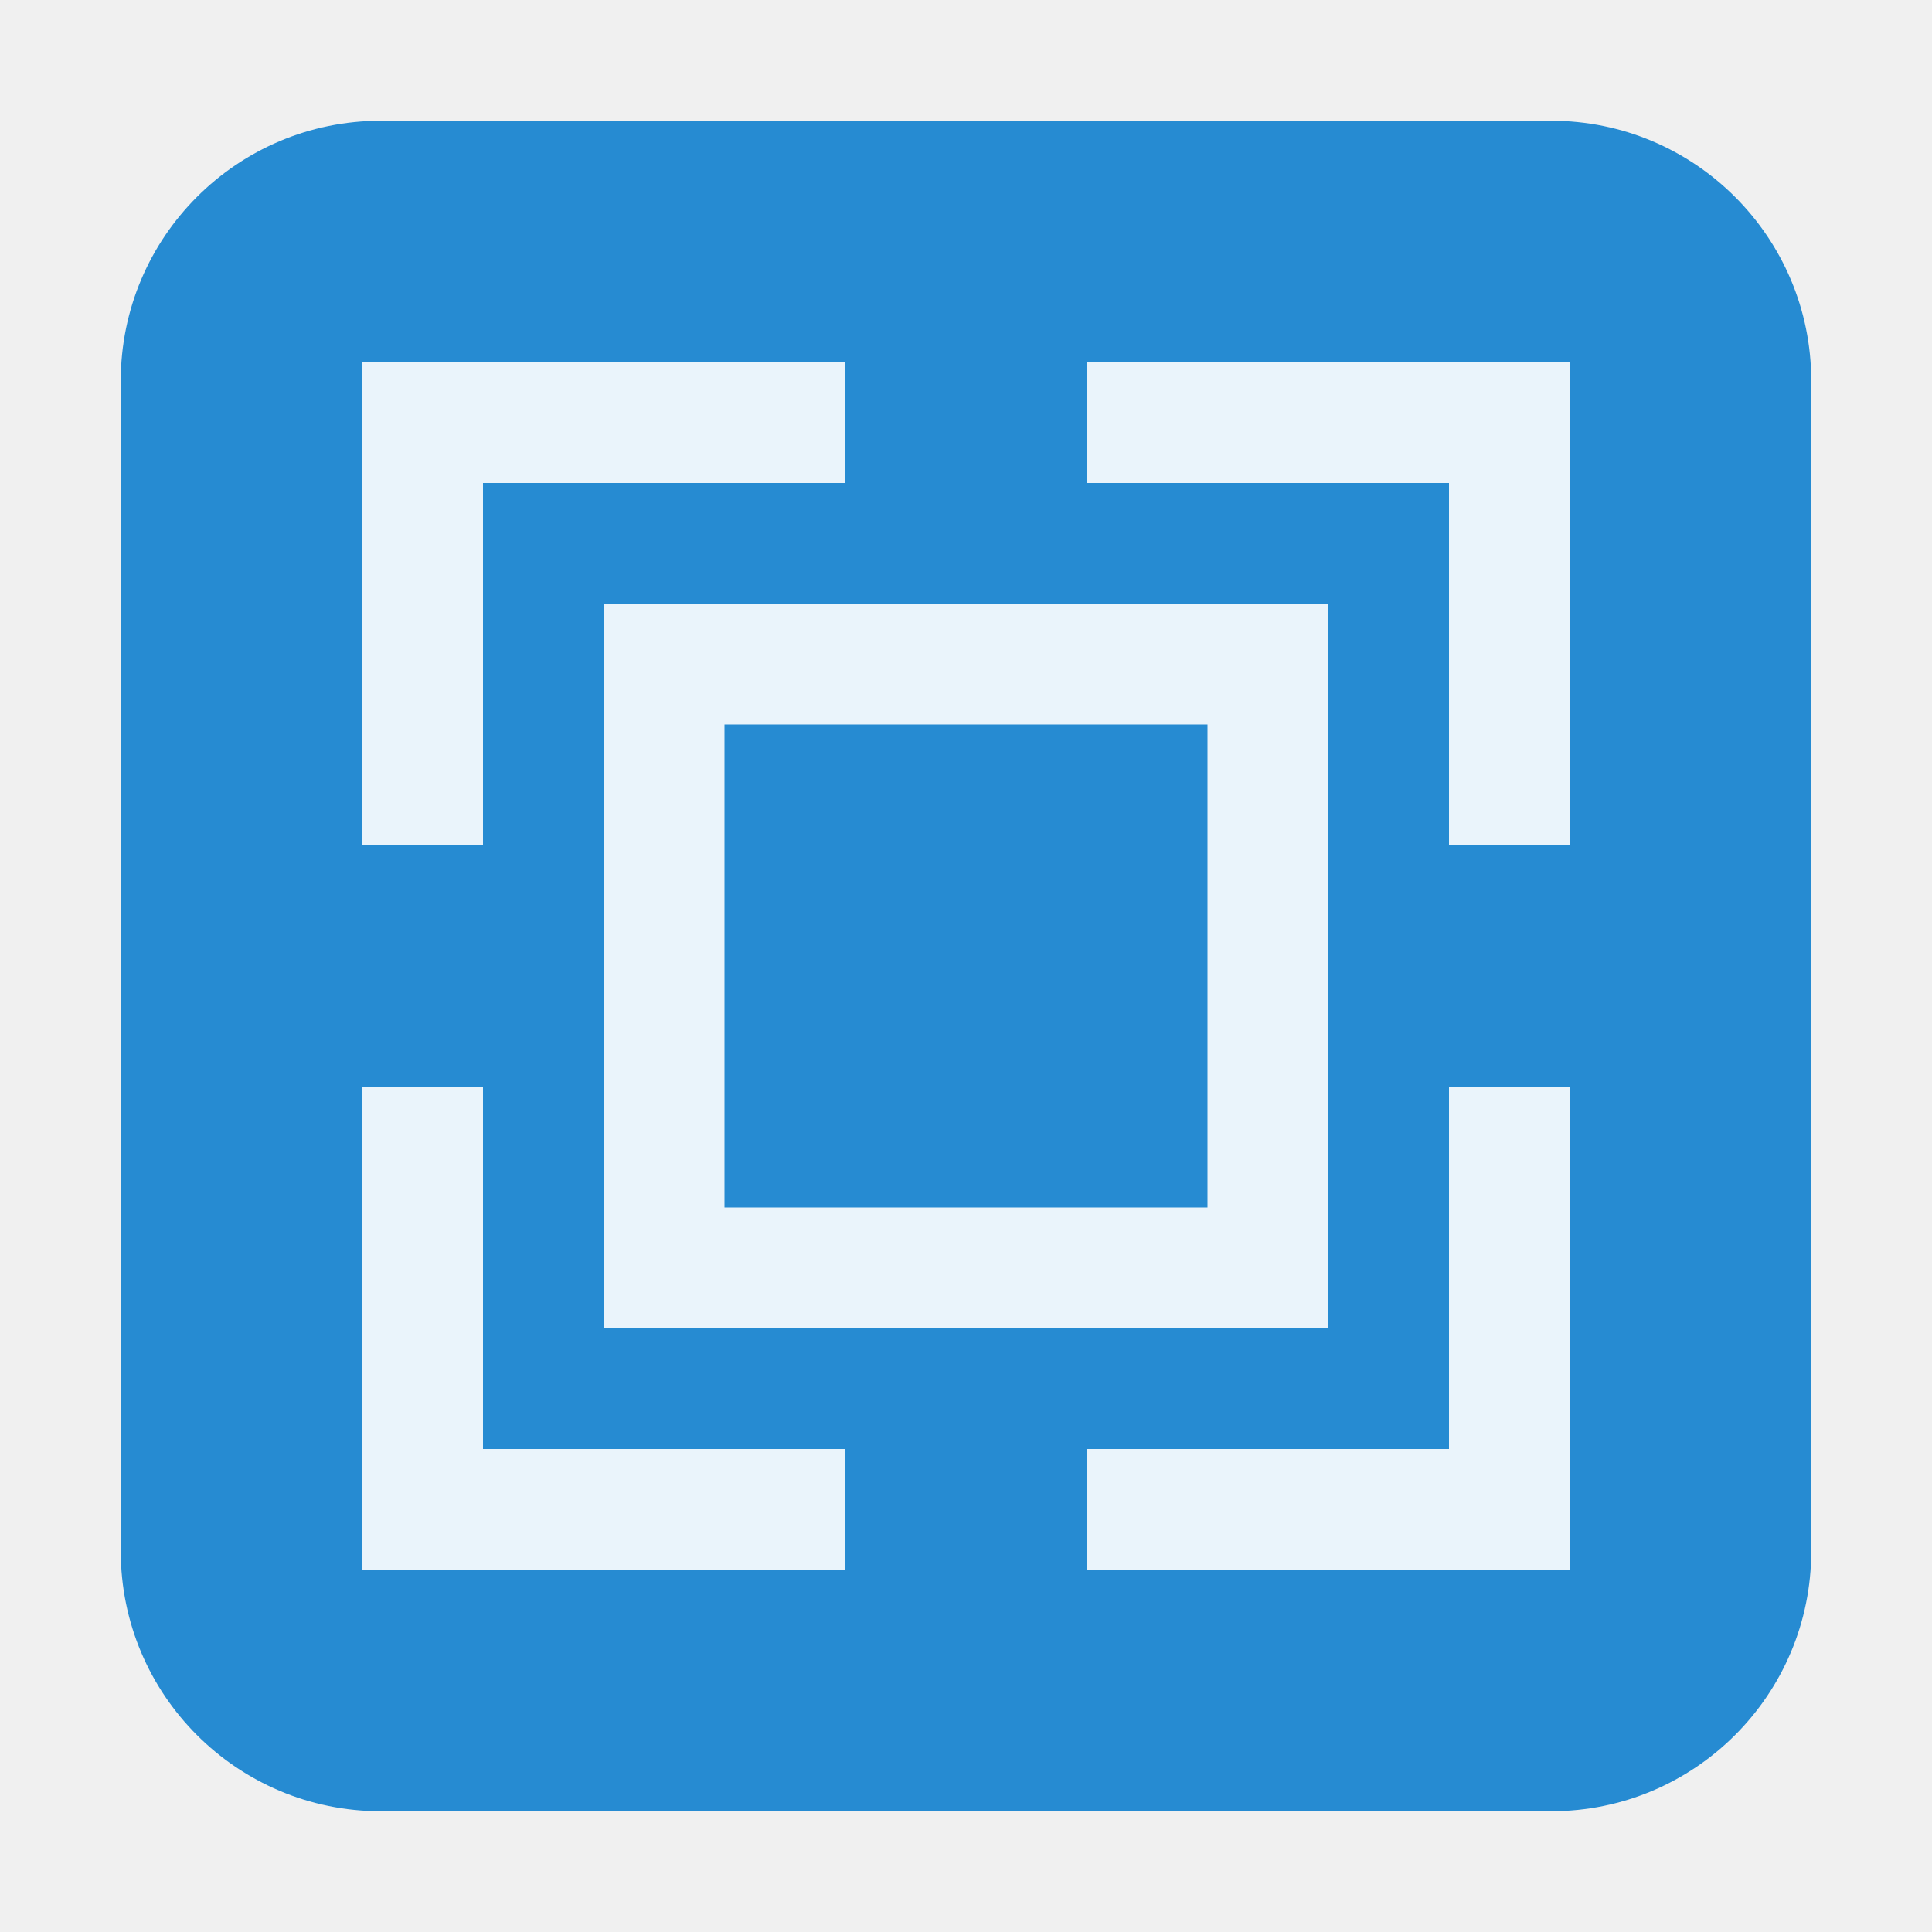
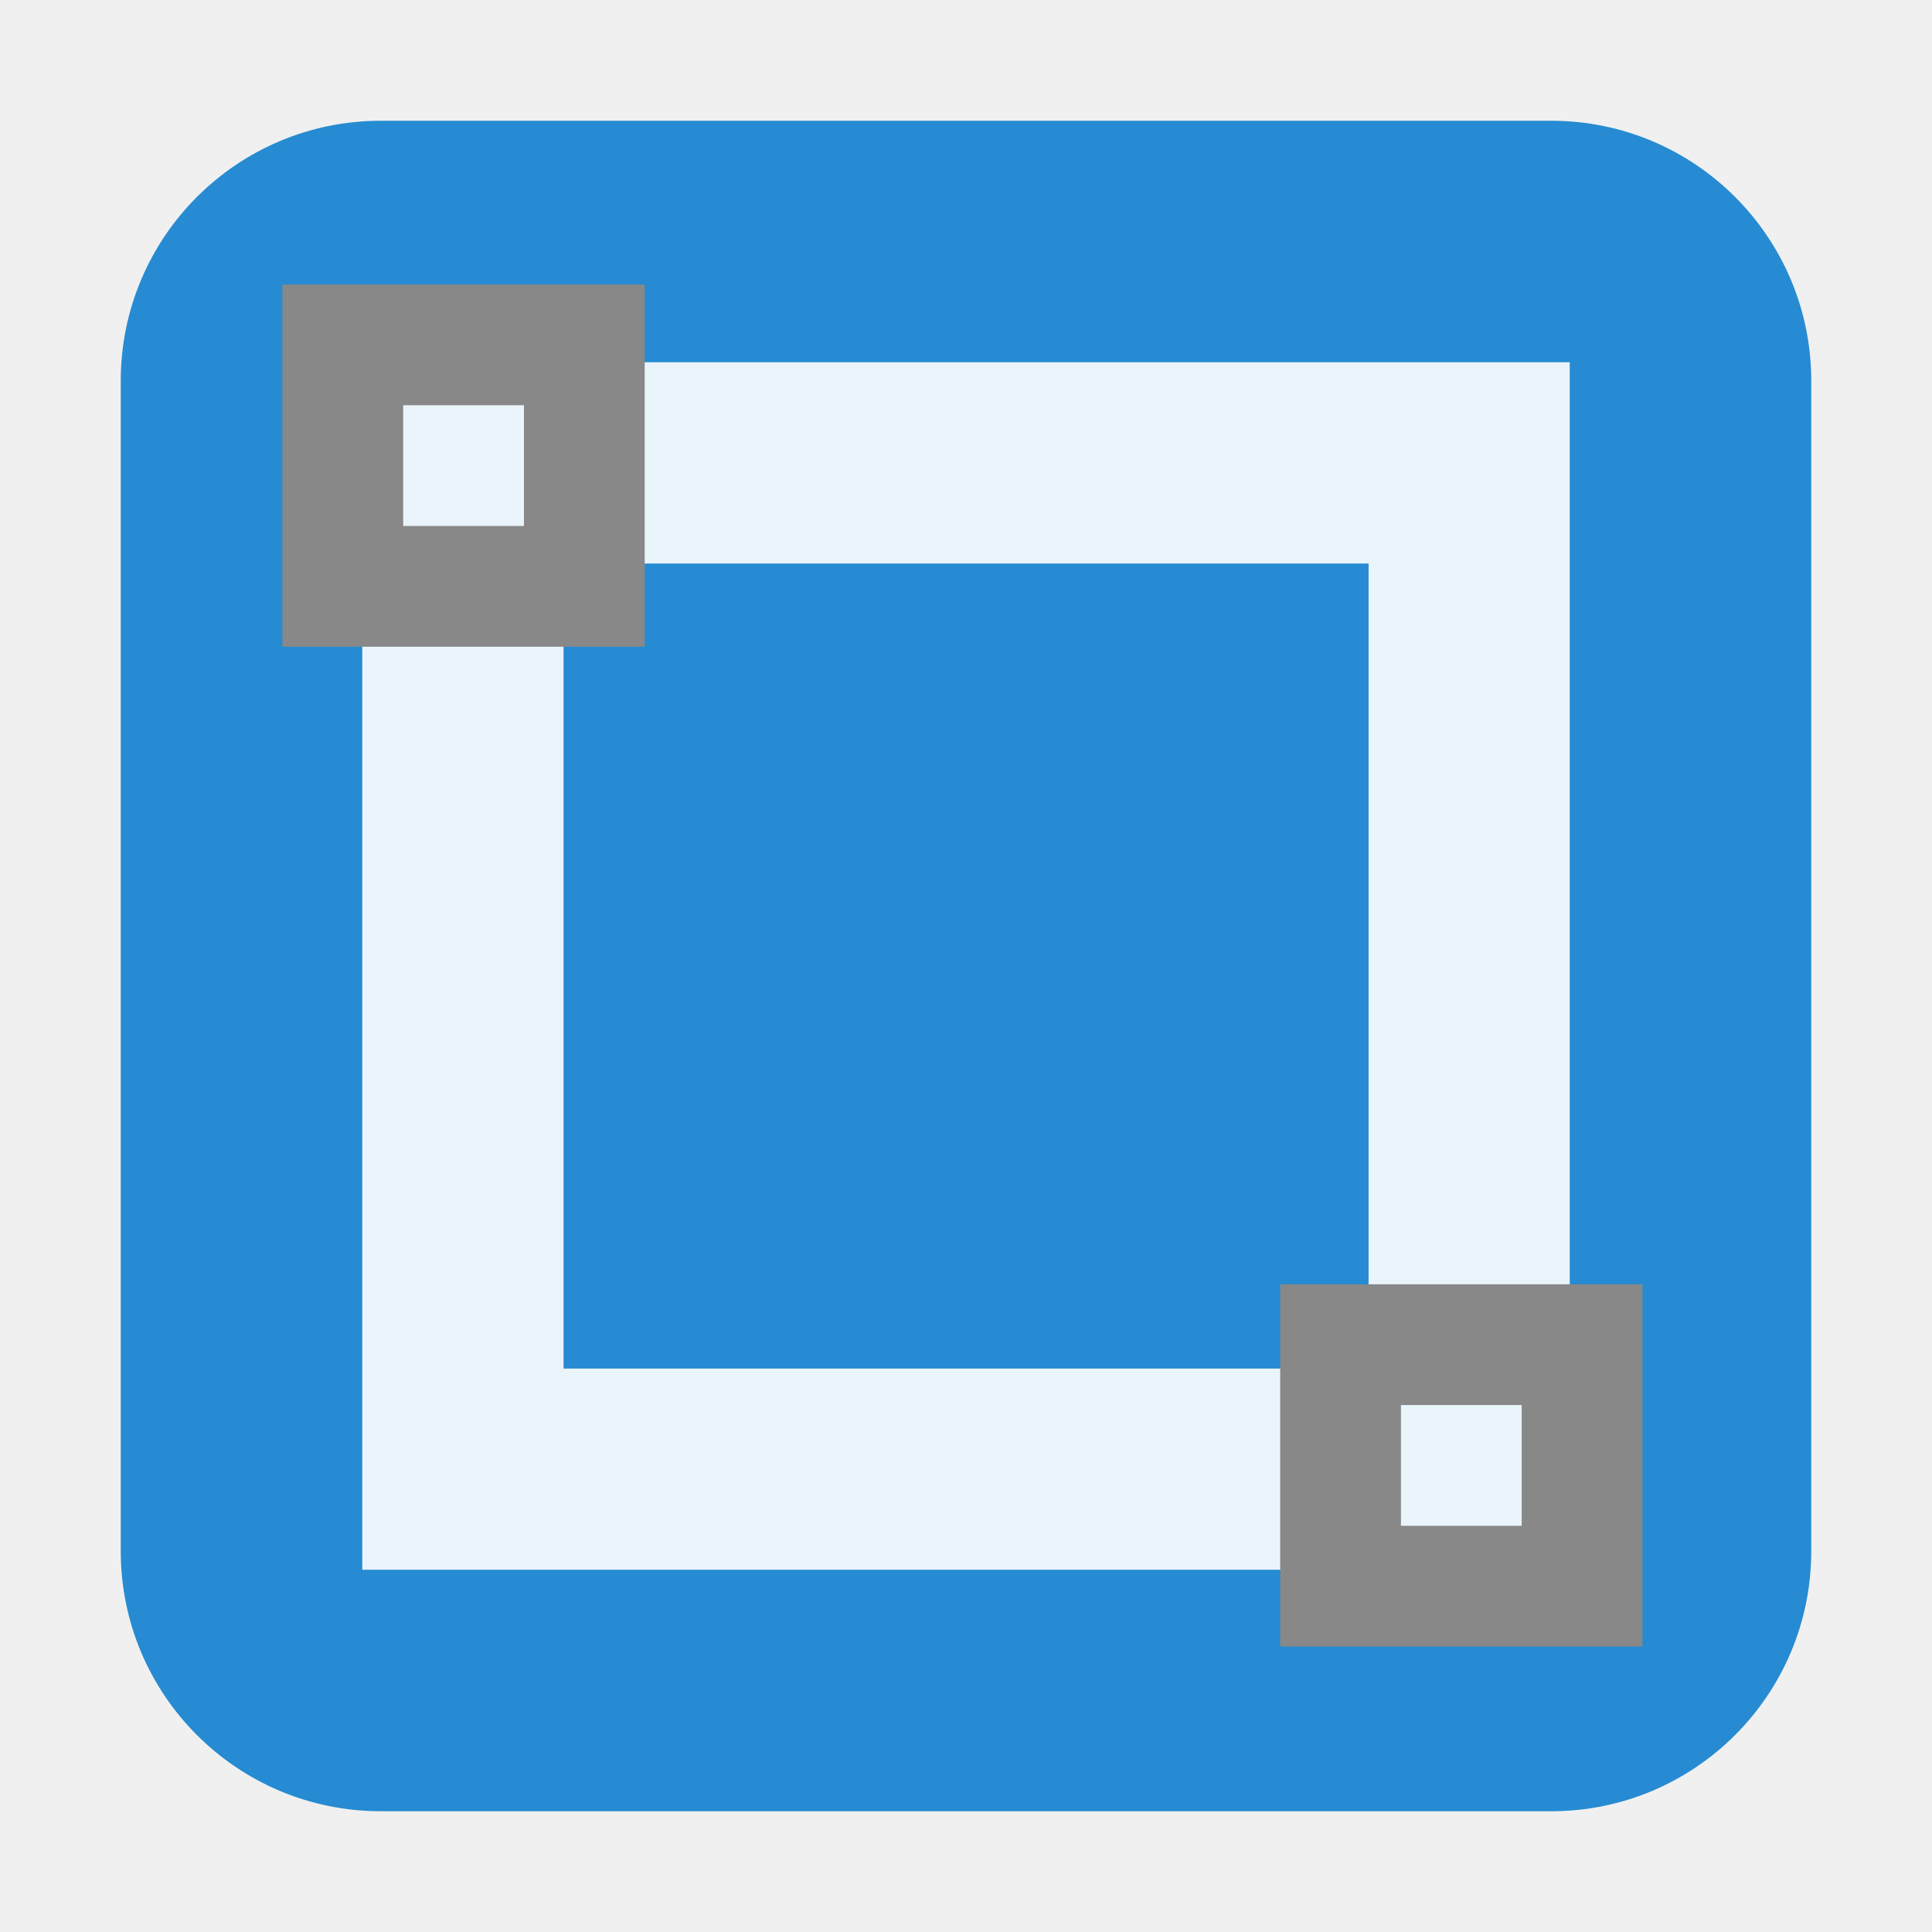
- <svg xmlns="http://www.w3.org/2000/svg" viewBox="0 0 16 16">
-   <defs />
-   <g transform="translate(0 -1036.362)">
-     <rect width="14" x="1" y="1037.362" rx="2.154" height="14" style="fill:#268bd2" />
-     <g style="fill-opacity:.9;fill:#fff">
-       <path style="color:#000" d="M 3 3 L 3 7 L 4 7 L 4 4 L 7 4 L 7 3 L 3 3 z M 9 3 L 9 4 L 12 4 L 12 7 L 13 7 L 13 3 L 9 3 z M 3 9 L 3 13 L 7 13 L 7 12 L 4 12 L 4 9 L 3 9 z M 12 9 L 12 12 L 9 12 L 9 13 L 13 13 L 13 9 L 12 9 z " transform="translate(0 1036.362)" />
-       <path d="M 5 5 L 5 11 L 11 11 L 11 5 L 5 5 z M 6 6 L 10 6 L 10 10 L 6 10 L 6 6 z " transform="translate(0 1036.362)" />
-     </g>
+ <svg xmlns="http://www.w3.org/2000/svg" viewBox="0 0 16 16" id="svg2" version="1.1">
+   <defs id="defs4" />
+   <rect id="rect8" style="fill:#268bd2" height="14" rx="2.154" y="1" x="1" width="14" />
+   <g id="g10" style="fill:#ffffff;fill-opacity:0.9" transform="translate(0,-1036.362)">
+     <path id="path14" d="m 3,1039.362 0,10 10,0 0,-10 -10,0 z m 1.667,1.667 6.667,0 0,6.667 -6.667,0 0,-6.667 z" />
  </g>
+   <path d="m 2.339,2.356 0,3 3,0 0,-3 z m 1,1 1,0 0,1 -1,0 z" style="opacity:1;fill:#888888;fill-opacity:1;stroke:none" id="path6" />
+   <path d="m -12.051,12.644 0,3 3,0 0,-3 z m 1,1 1,0 0,1 -1,0 z" style="opacity:1;fill:#888888;fill-opacity:1;stroke:none" id="path8" />
+   <path d="m 10.602,10.636 0,3 3,0 0,-3 z m 1,1 1,0 0,1 -1,0 z" style="opacity:1;fill:#888888;fill-opacity:1;stroke:none" id="path6-6" />
</svg>
